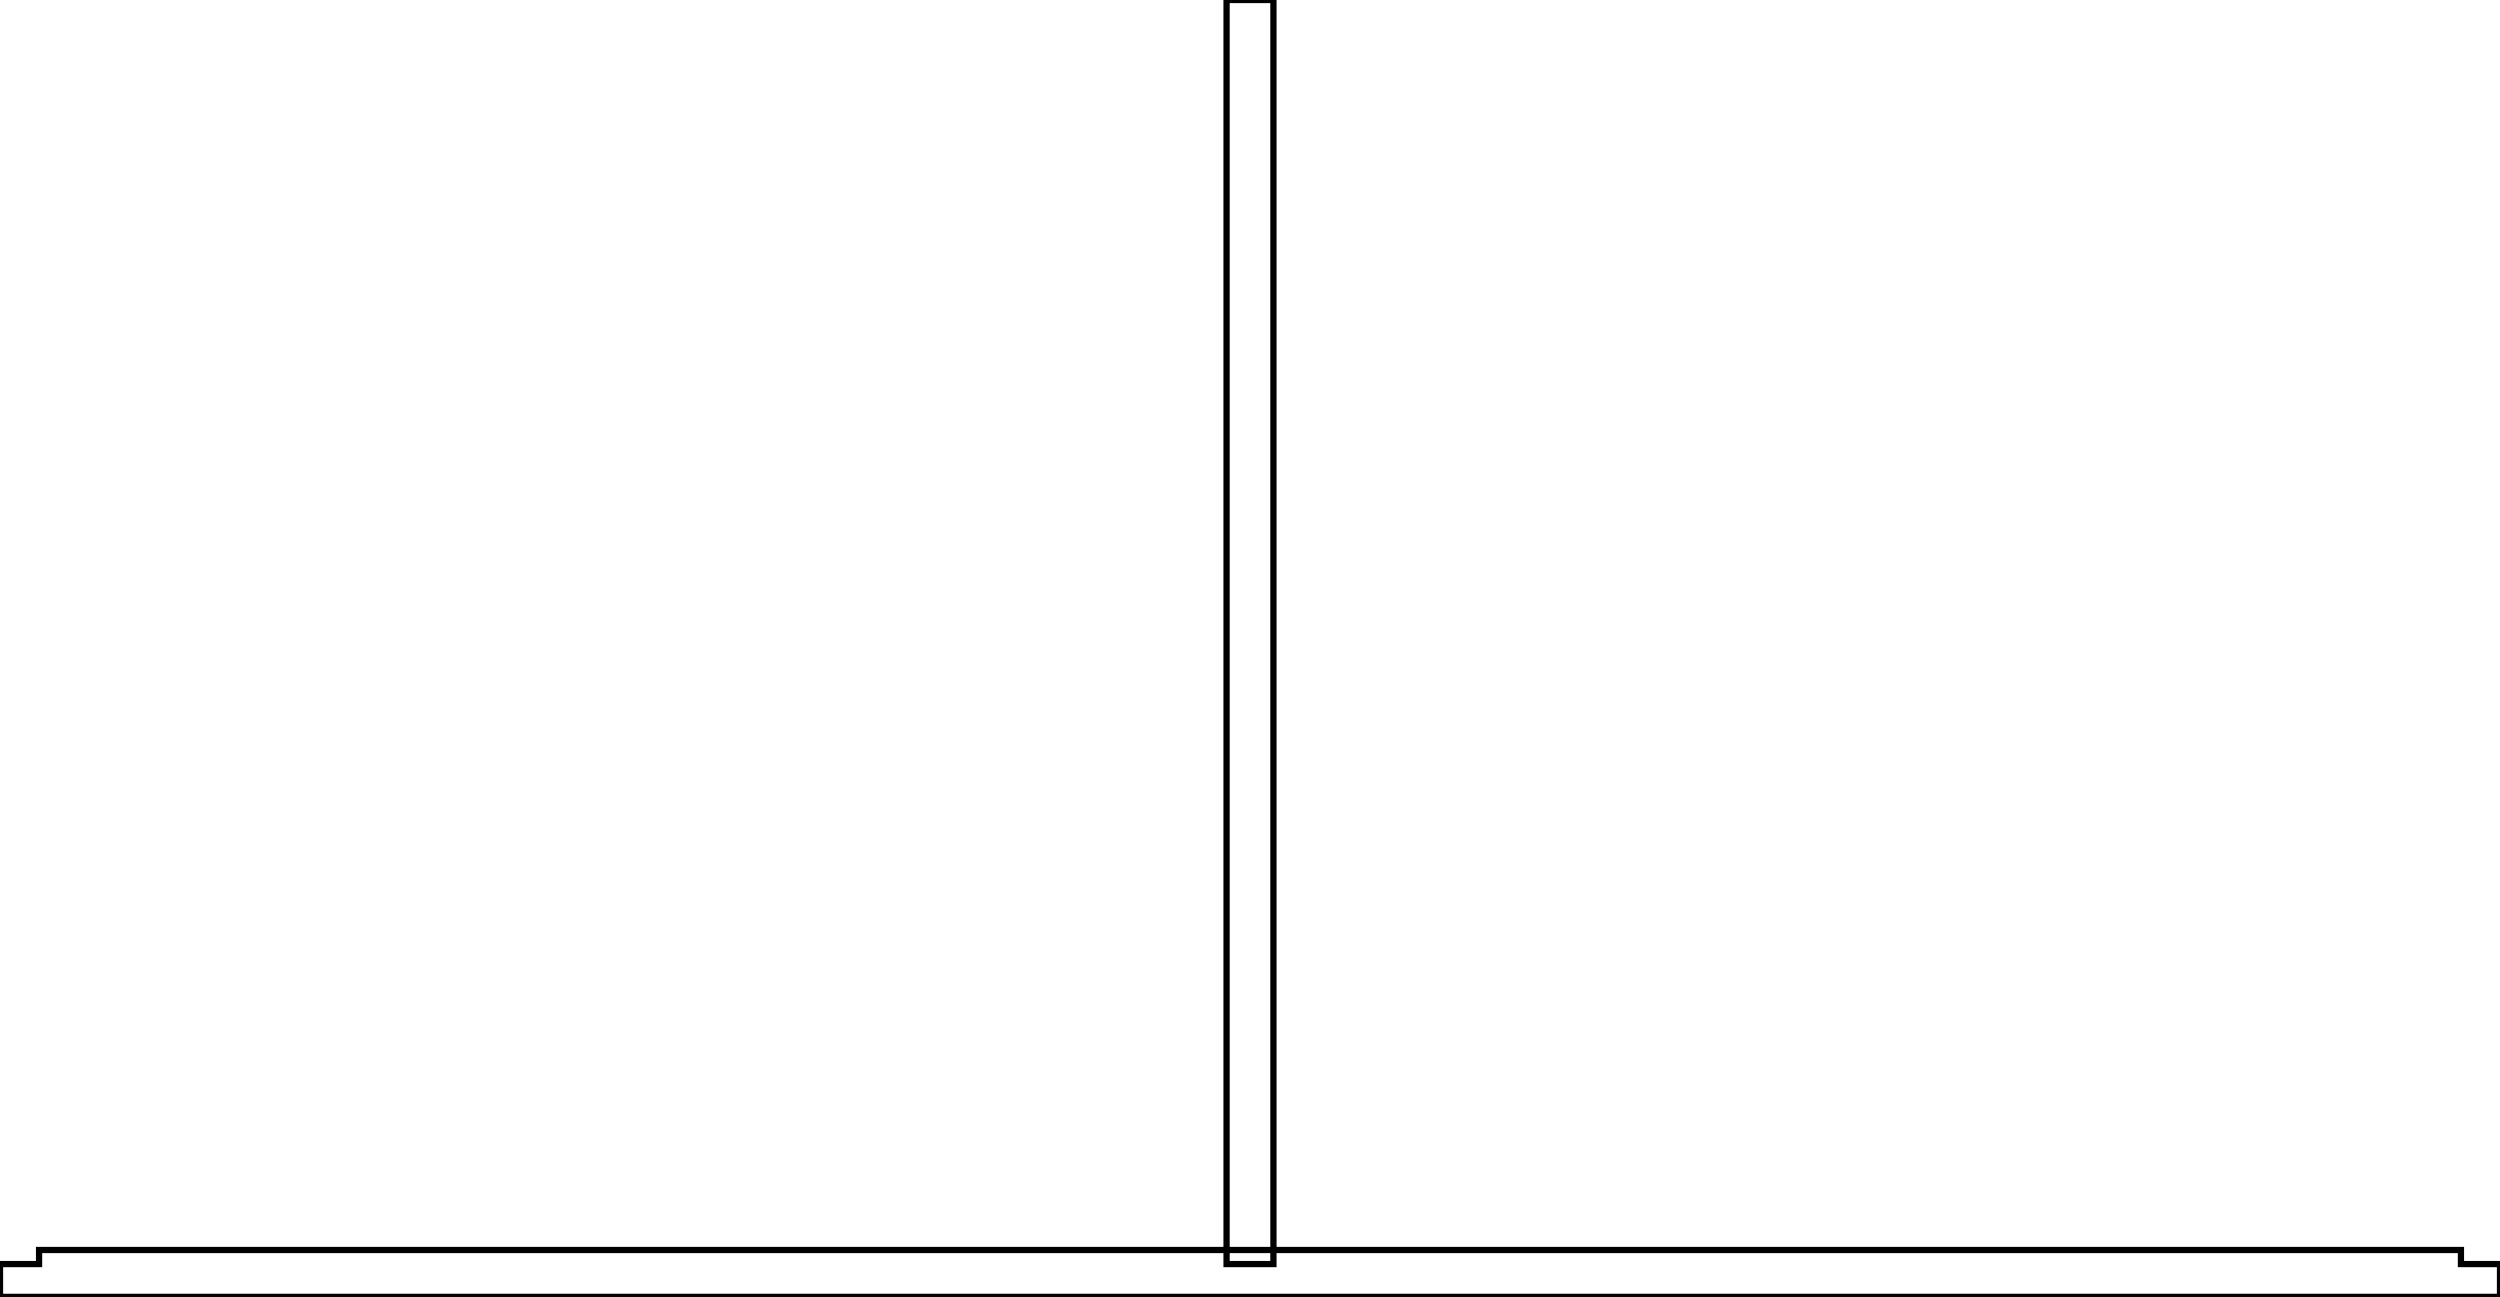
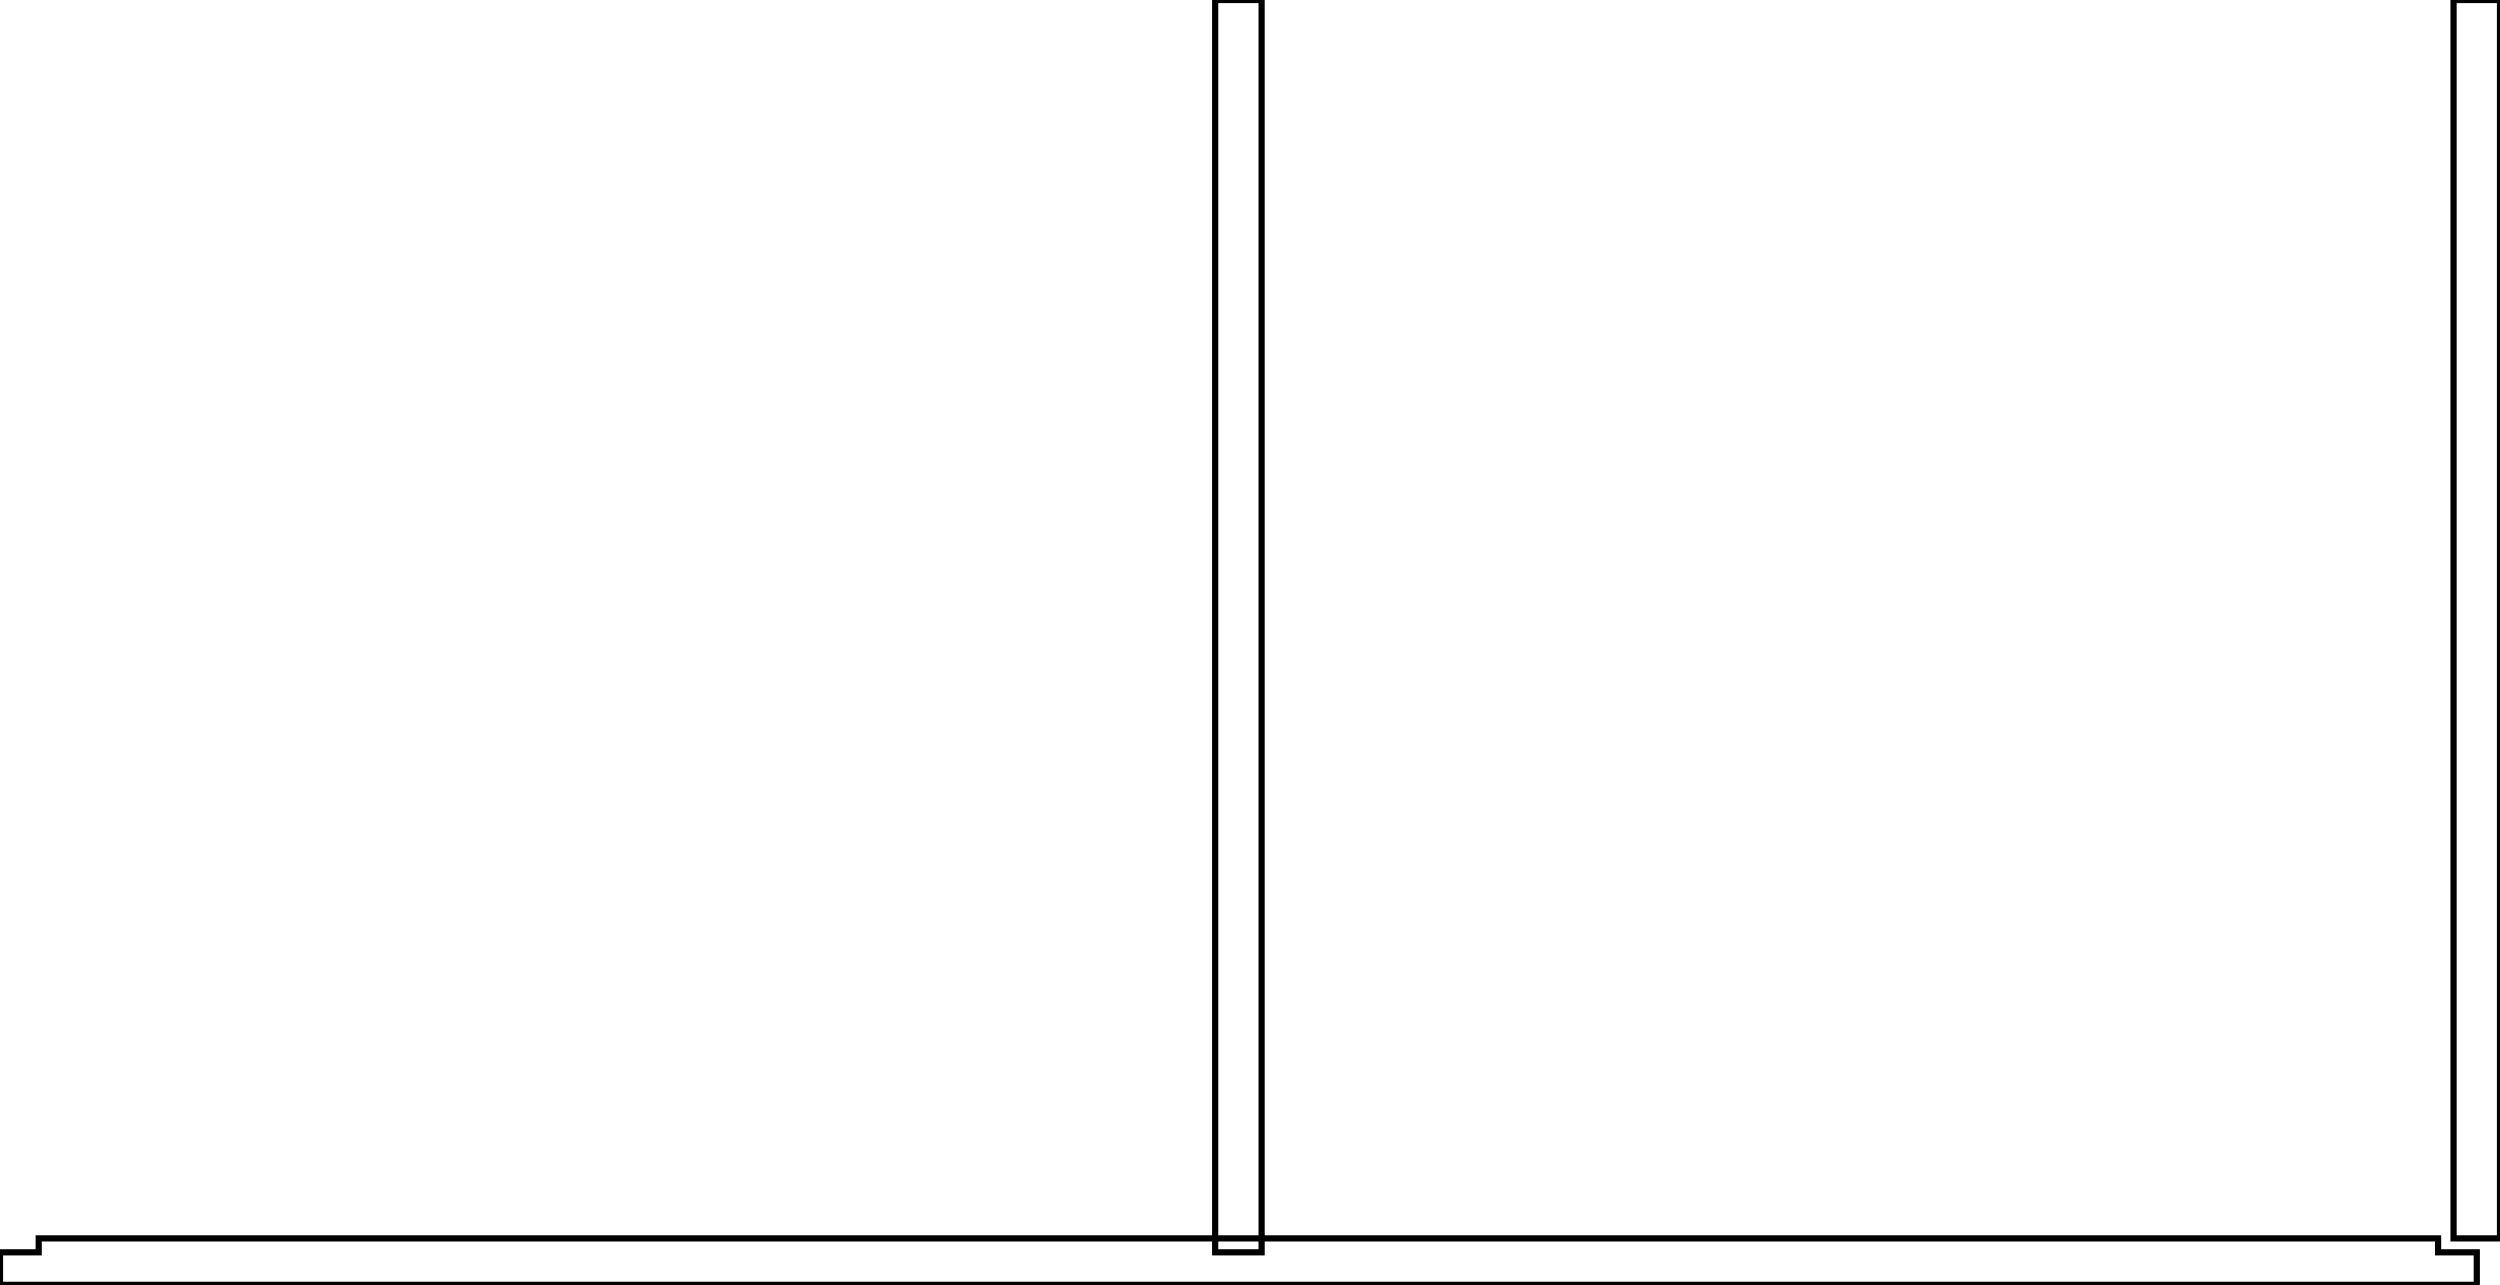
- <svg xmlns="http://www.w3.org/2000/svg" baseProfile="tiny" height="20.75 mm" width="40 mm" viewBox="0 0 40 20.75" version="1.1" stroke="black" stroke-width=".1" fill="none">
+ <svg xmlns="http://www.w3.org/2000/svg" baseProfile="tiny" height="20.75 mm" width="40.375 mm" viewBox="0 0 40.375 20.75" version="1.1" stroke="black" stroke-width=".1" fill="none">
  <path d="M19.625 20.225 L20 20.225 L20.375 20.225 L20.375 20.075 L20.375 20 L20 20 L19.625 20 L19.625 20.075 z" />
-   <path d="M19.625 20 L19.625 10 L19.625 0 L20 0 L20.375 0 L20.375 10 L20.375 20 L29.875 20 L39.375 20 L39.375 20.075 L39.375 20.225 L39.688 20.225 L40 20.225 L40 20.375 L40 20.488 L40 20.75 L30.188 20.75 L20.375 20.75 L20 20.75 L19.625 20.75 L9.812 20.75 L0 20.75 L0 20.488 L0 20.375 L0 20.225 L0.312 20.225 L0.625 20.225 L0.625 20.075 L0.625 20 L10.125 20 z" />
+   <path d="M19.625 20 L19.625 10 L19.625 0 L20 0 L20.375 0 L20.375 10 L20.375 20 L29.875 20 L39.375 20 L39.375 20.075 L39.375 20.225 L39.5 20.225 L39.625 20.225 L39.812 20.225 L40 20.225 L40 20.375 L40 20.488 L40 20.75 L39.812 20.75 L39.625 20.75 L30 20.75 L20.375 20.75 L20 20.75 L19.625 20.75 L9.812 20.75 L0 20.75 L0 20.488 L0 20.375 L0 20.225 L0.312 20.225 L0.625 20.225 L0.625 20.075 L0.625 20 L10.125 20 z" />
+   <path d="M39.625 20 L39.625 10 L39.625 0 L40 0 L40.375 0 L40.375 10 L40.375 20 L40 20 z" />
</svg>
